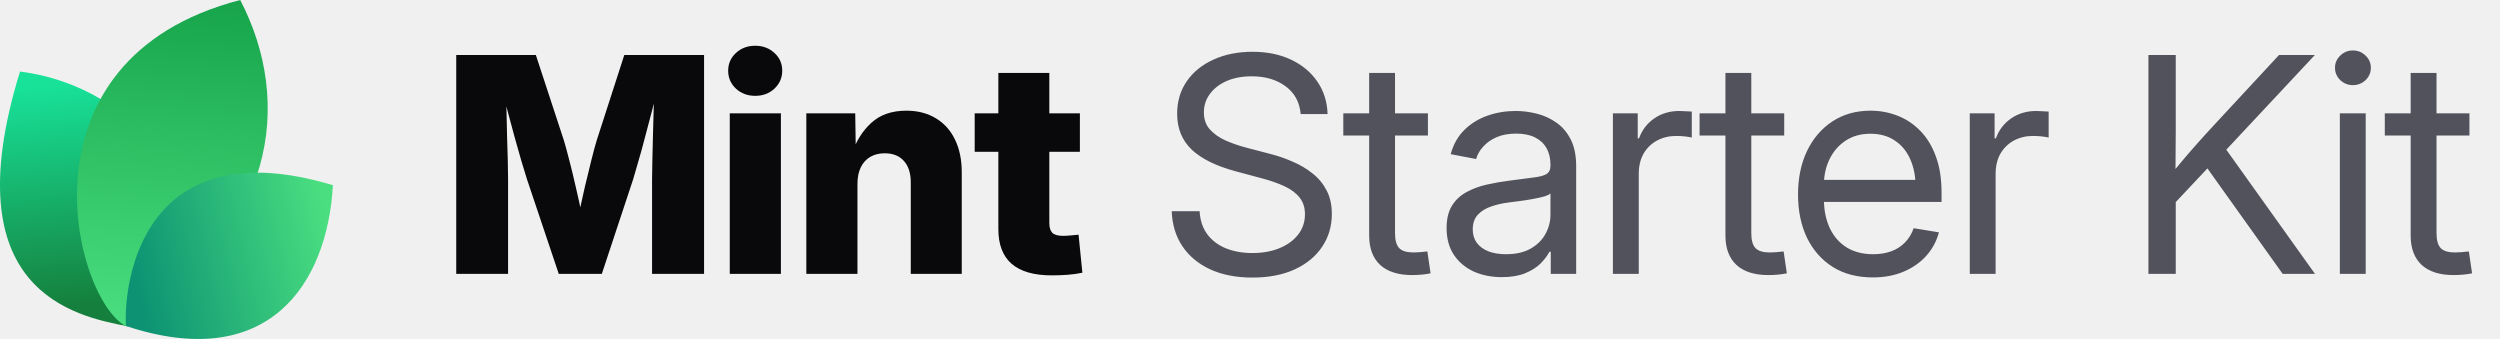
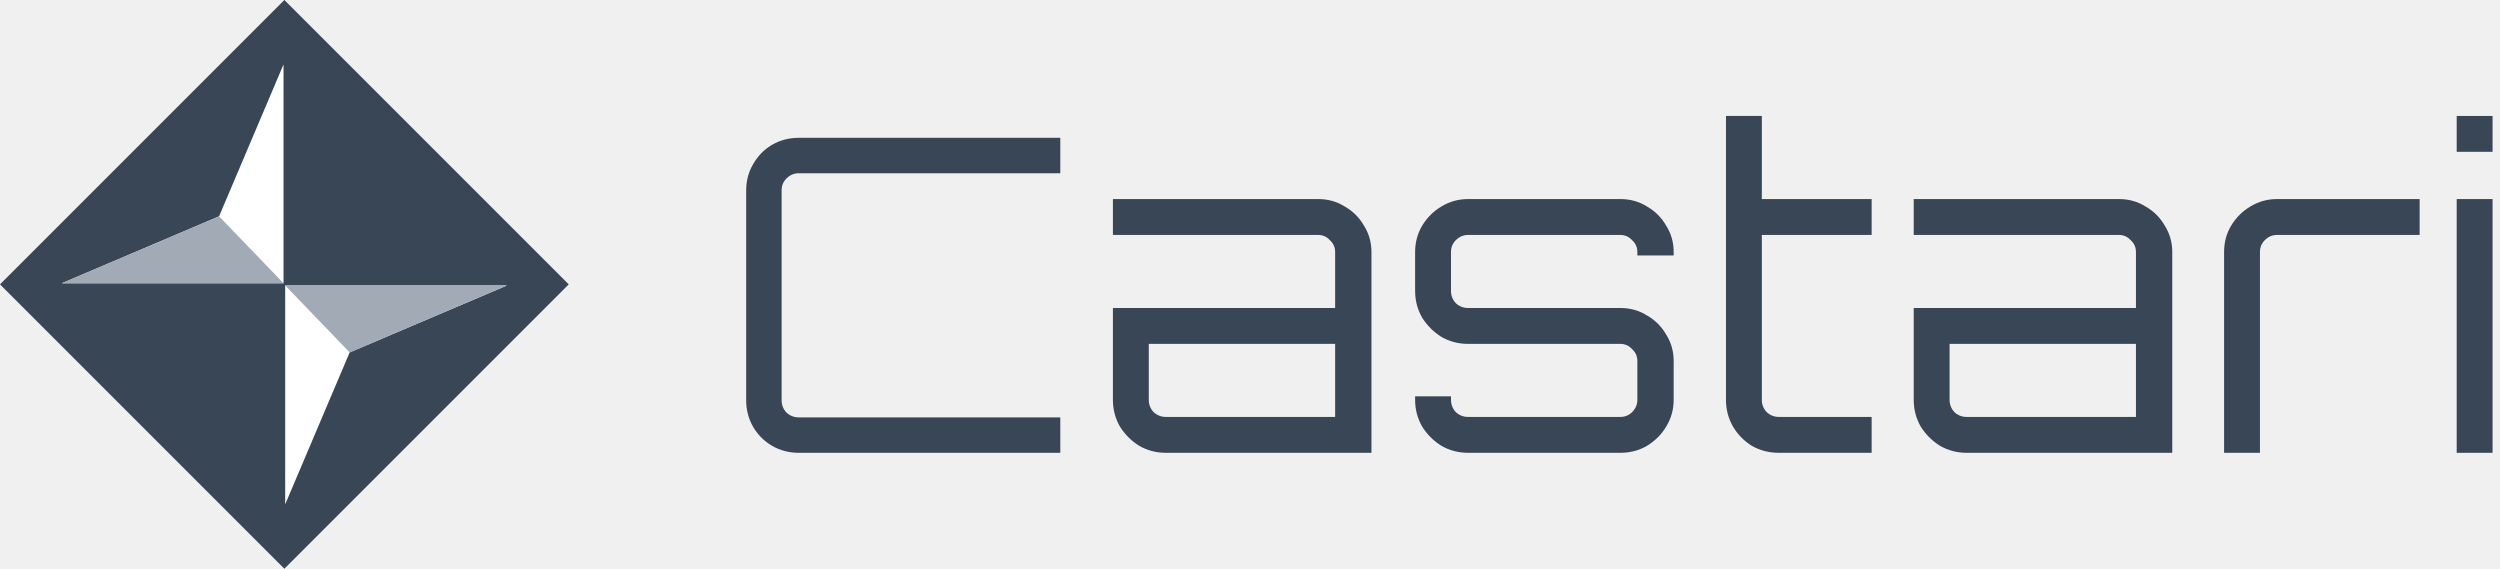
- <svg xmlns="http://www.w3.org/2000/svg" width="177" height="24" viewBox="0 0 177 24" fill="none">
-   <path d="M9.061 23.108C5.268 22.377 -3.391 20.627 1.417 5.064C9.634 6.099 16.973 14.064 9.061 23.108Z" fill="url(#paint0_linear_17557_2020)" />
-   <path d="M8.919 23.094C5.276 21.222 0.784 4.209 17.007 0C20.757 7.193 19.621 16.545 8.919 23.094Z" fill="url(#paint1_linear_17557_2020)" />
-   <path d="M8.914 23.079C8.735 19.882 10.159 9.085 23.57 13.111C23.181 20.123 18.984 26.418 8.914 23.079Z" fill="url(#paint2_linear_17557_2020)" />
-   <path d="M32.301 19.392V3.894H37.938L39.925 9.948C40.036 10.315 40.164 10.787 40.31 11.362C40.462 11.938 40.611 12.552 40.757 13.204C40.91 13.855 41.048 14.483 41.173 15.086C41.305 15.682 41.412 16.192 41.495 16.615H40.695C40.771 16.192 40.871 15.682 40.996 15.086C41.128 14.49 41.267 13.866 41.412 13.214C41.565 12.562 41.714 11.948 41.86 11.373C42.005 10.79 42.133 10.315 42.244 9.948L44.2 3.894H49.848V19.392H46.166V12.704C46.166 12.357 46.173 11.917 46.187 11.383C46.2 10.849 46.214 10.27 46.228 9.646C46.249 9.022 46.266 8.391 46.28 7.753C46.301 7.115 46.311 6.519 46.311 5.964H46.623C46.485 6.561 46.332 7.181 46.166 7.826C45.999 8.471 45.833 9.102 45.666 9.719C45.507 10.336 45.351 10.901 45.198 11.414C45.053 11.928 44.928 12.357 44.824 12.704L42.608 19.392H39.561L37.314 12.704C37.203 12.357 37.072 11.928 36.919 11.414C36.773 10.901 36.614 10.34 36.441 9.729C36.274 9.112 36.104 8.481 35.931 7.836C35.764 7.192 35.608 6.567 35.463 5.964H35.827C35.834 6.512 35.844 7.105 35.858 7.743C35.872 8.374 35.886 9.005 35.9 9.636C35.92 10.26 35.938 10.839 35.952 11.373C35.965 11.907 35.972 12.351 35.972 12.704V19.392H32.301ZM51.668 19.392V8.024H55.288V19.392H51.668ZM53.468 6.786C52.927 6.786 52.473 6.616 52.105 6.276C51.738 5.93 51.554 5.507 51.554 5.007C51.554 4.508 51.738 4.088 52.105 3.749C52.473 3.409 52.927 3.239 53.468 3.239C54.009 3.239 54.463 3.409 54.83 3.749C55.198 4.082 55.382 4.501 55.382 5.007C55.382 5.507 55.198 5.93 54.83 6.276C54.463 6.616 54.009 6.786 53.468 6.786ZM60.708 13.027V19.392H57.088V8.024H60.551L60.593 10.967H60.281C60.593 10.024 61.061 9.268 61.685 8.7C62.309 8.124 63.138 7.836 64.171 7.836C64.975 7.836 65.672 8.017 66.262 8.377C66.851 8.731 67.302 9.234 67.614 9.885C67.933 10.537 68.092 11.307 68.092 12.194V19.392H64.483V12.912C64.483 12.26 64.32 11.754 63.994 11.394C63.675 11.033 63.221 10.853 62.632 10.853C62.25 10.853 61.914 10.936 61.623 11.102C61.332 11.269 61.106 11.515 60.947 11.841C60.787 12.16 60.708 12.555 60.708 13.027ZM76.456 8.024V10.749H69.008V8.024H76.456ZM70.683 5.163H74.292V15.783C74.292 16.102 74.361 16.334 74.5 16.48C74.646 16.625 74.899 16.698 75.259 16.698C75.405 16.698 75.596 16.688 75.831 16.667C76.074 16.646 76.251 16.629 76.362 16.615L76.632 19.309C76.313 19.378 75.963 19.427 75.582 19.455C75.207 19.482 74.836 19.496 74.469 19.496C73.2 19.496 72.25 19.222 71.619 18.674C70.995 18.127 70.683 17.308 70.683 16.22V5.163Z" fill="#09090B" />
-   <path d="M88.667 19.652C87.523 19.652 86.528 19.458 85.682 19.07C84.843 18.681 84.188 18.137 83.716 17.437C83.245 16.736 82.992 15.908 82.957 14.951H84.933C84.968 15.596 85.148 16.14 85.474 16.584C85.8 17.021 86.24 17.354 86.795 17.582C87.35 17.804 87.974 17.915 88.667 17.915C89.388 17.915 90.026 17.801 90.581 17.572C91.143 17.343 91.583 17.024 91.902 16.615C92.228 16.199 92.391 15.717 92.391 15.169C92.391 14.698 92.266 14.306 92.017 13.994C91.767 13.675 91.413 13.408 90.956 13.193C90.498 12.978 89.954 12.787 89.323 12.621L87.502 12.132C86.123 11.765 85.082 11.255 84.382 10.603C83.689 9.944 83.342 9.095 83.342 8.055C83.342 7.174 83.571 6.404 84.028 5.746C84.486 5.087 85.117 4.577 85.921 4.217C86.726 3.849 87.645 3.666 88.678 3.666C89.718 3.666 90.63 3.853 91.413 4.227C92.204 4.602 92.824 5.122 93.275 5.787C93.726 6.446 93.965 7.209 93.993 8.076H92.089C92.013 7.23 91.656 6.574 91.018 6.11C90.387 5.638 89.586 5.403 88.615 5.403C87.95 5.403 87.36 5.513 86.847 5.735C86.341 5.957 85.946 6.262 85.661 6.651C85.377 7.032 85.235 7.469 85.235 7.961C85.235 8.447 85.377 8.849 85.661 9.168C85.946 9.48 86.317 9.74 86.774 9.948C87.232 10.149 87.724 10.319 88.251 10.457L89.884 10.884C90.439 11.023 90.977 11.206 91.496 11.435C92.023 11.657 92.495 11.934 92.911 12.267C93.334 12.593 93.67 12.995 93.92 13.474C94.17 13.945 94.294 14.504 94.294 15.149C94.294 16.015 94.066 16.788 93.608 17.468C93.157 18.148 92.512 18.681 91.673 19.07C90.834 19.458 89.832 19.652 88.667 19.652ZM101.097 8.024V9.594H95.106V8.024H101.097ZM96.937 5.163H98.767V16.521C98.767 17 98.865 17.347 99.059 17.562C99.26 17.77 99.6 17.874 100.078 17.874C100.21 17.874 100.366 17.867 100.546 17.853C100.733 17.832 100.903 17.815 101.056 17.801L101.285 19.351C101.097 19.392 100.886 19.423 100.65 19.444C100.414 19.465 100.189 19.475 99.974 19.475C98.996 19.475 98.244 19.236 97.717 18.758C97.197 18.272 96.937 17.579 96.937 16.677V5.163ZM106.33 19.621C105.595 19.621 104.932 19.489 104.343 19.226C103.754 18.955 103.285 18.564 102.939 18.05C102.592 17.53 102.419 16.896 102.419 16.147C102.419 15.495 102.547 14.965 102.804 14.556C103.06 14.146 103.403 13.828 103.833 13.599C104.263 13.363 104.742 13.186 105.269 13.068C105.796 12.95 106.333 12.857 106.881 12.787C107.574 12.69 108.132 12.617 108.555 12.569C108.978 12.52 109.287 12.441 109.481 12.33C109.675 12.212 109.772 12.014 109.772 11.737V11.654C109.772 11.203 109.679 10.815 109.492 10.489C109.311 10.163 109.041 9.91 108.68 9.729C108.32 9.549 107.872 9.459 107.338 9.459C106.805 9.459 106.34 9.546 105.945 9.719C105.556 9.892 105.241 10.118 104.998 10.395C104.755 10.665 104.593 10.953 104.509 11.258L102.71 10.915C102.897 10.222 103.22 9.65 103.677 9.199C104.135 8.748 104.679 8.412 105.31 8.19C105.941 7.968 106.607 7.857 107.307 7.857C107.8 7.857 108.295 7.92 108.795 8.044C109.301 8.169 109.765 8.381 110.188 8.679C110.611 8.97 110.951 9.369 111.208 9.875C111.464 10.374 111.593 11.005 111.593 11.768V19.392H109.793V17.822H109.7C109.568 18.085 109.363 18.359 109.086 18.643C108.809 18.921 108.444 19.153 107.994 19.34C107.543 19.527 106.988 19.621 106.33 19.621ZM106.621 17.998C107.321 17.998 107.904 17.867 108.368 17.603C108.84 17.333 109.19 16.986 109.419 16.563C109.654 16.133 109.772 15.682 109.772 15.211V13.692C109.703 13.769 109.554 13.841 109.325 13.911C109.096 13.973 108.829 14.032 108.524 14.088C108.226 14.143 107.921 14.192 107.609 14.233C107.304 14.275 107.033 14.309 106.798 14.337C106.354 14.393 105.938 14.49 105.549 14.628C105.168 14.76 104.86 14.954 104.624 15.211C104.388 15.467 104.27 15.811 104.27 16.241C104.27 16.615 104.367 16.934 104.561 17.198C104.762 17.461 105.04 17.662 105.393 17.801C105.747 17.933 106.156 17.998 106.621 17.998ZM114.193 19.392V8.024H115.951V9.792H116.045C116.253 9.209 116.61 8.741 117.116 8.388C117.622 8.034 118.219 7.857 118.905 7.857C119.058 7.857 119.217 7.864 119.384 7.878C119.55 7.885 119.682 7.892 119.779 7.899V9.74C119.716 9.719 119.578 9.695 119.363 9.667C119.155 9.639 118.922 9.625 118.666 9.625C118.174 9.625 117.726 9.733 117.324 9.948C116.922 10.163 116.603 10.471 116.367 10.874C116.138 11.276 116.024 11.758 116.024 12.319V19.392H114.193ZM126.322 8.024V9.594H120.33V8.024H126.322ZM122.161 5.163H123.992V16.521C123.992 17 124.089 17.347 124.283 17.562C124.484 17.77 124.824 17.874 125.302 17.874C125.434 17.874 125.59 17.867 125.77 17.853C125.958 17.832 126.127 17.815 126.28 17.801L126.509 19.351C126.322 19.392 126.11 19.423 125.874 19.444C125.639 19.465 125.413 19.475 125.198 19.475C124.221 19.475 123.468 19.236 122.941 18.758C122.421 18.272 122.161 17.579 122.161 16.677V5.163ZM132.604 19.642C131.502 19.642 130.555 19.396 129.765 18.903C128.974 18.404 128.364 17.714 127.934 16.834C127.511 15.946 127.3 14.927 127.3 13.775C127.3 12.611 127.511 11.584 127.934 10.697C128.364 9.802 128.964 9.102 129.734 8.596C130.51 8.089 131.408 7.836 132.428 7.836C133.1 7.836 133.738 7.954 134.341 8.19C134.952 8.426 135.489 8.783 135.954 9.261C136.425 9.74 136.793 10.343 137.056 11.071C137.327 11.792 137.462 12.645 137.462 13.63V14.296H128.433V12.735H136.463L135.631 13.297C135.631 12.541 135.506 11.876 135.257 11.3C135.007 10.725 134.643 10.277 134.165 9.958C133.686 9.632 133.107 9.469 132.428 9.469C131.748 9.469 131.162 9.632 130.67 9.958C130.177 10.284 129.796 10.725 129.526 11.279C129.262 11.827 129.13 12.441 129.13 13.12V14.046C129.13 14.864 129.273 15.572 129.557 16.168C129.841 16.757 130.243 17.211 130.763 17.53C131.283 17.842 131.901 17.998 132.615 17.998C133.093 17.998 133.523 17.929 133.905 17.79C134.293 17.645 134.619 17.433 134.882 17.156C135.153 16.879 135.354 16.546 135.486 16.157L137.275 16.449C137.108 17.08 136.81 17.634 136.38 18.113C135.95 18.591 135.413 18.966 134.768 19.236C134.123 19.507 133.402 19.642 132.604 19.642ZM139.459 19.392V8.024H141.217V9.792H141.311C141.519 9.209 141.876 8.741 142.382 8.388C142.888 8.034 143.485 7.857 144.171 7.857C144.324 7.857 144.483 7.864 144.649 7.878C144.816 7.885 144.948 7.892 145.045 7.899V9.74C144.982 9.719 144.844 9.695 144.629 9.667C144.421 9.639 144.188 9.625 143.932 9.625C143.439 9.625 142.992 9.733 142.59 9.948C142.188 10.163 141.869 10.471 141.633 10.874C141.404 11.276 141.29 11.758 141.29 12.319V19.392H139.459ZM153.429 14.961V12.715C153.783 12.257 154.136 11.82 154.49 11.404C154.844 10.981 155.204 10.565 155.572 10.156C155.939 9.74 156.314 9.327 156.695 8.918L161.355 3.894H163.893L157.277 10.967H157.184L153.429 14.961ZM152.108 19.392V3.894H154.043V9.241L154.022 12.559L154.043 13.505V19.392H152.108ZM161.615 19.392L155.967 11.477L157.173 9.969L163.903 19.392H161.615ZM165.661 19.392V8.024H167.492V19.392H165.661ZM166.587 6.027C166.24 6.027 165.942 5.909 165.692 5.673C165.443 5.43 165.318 5.139 165.318 4.799C165.318 4.459 165.443 4.172 165.692 3.936C165.942 3.693 166.24 3.572 166.587 3.572C166.934 3.572 167.232 3.693 167.482 3.936C167.731 4.172 167.856 4.459 167.856 4.799C167.856 5.139 167.731 5.43 167.482 5.673C167.232 5.909 166.934 6.027 166.587 6.027ZM174.836 8.024V9.594H168.844V8.024H174.836ZM170.675 5.163H172.506V16.521C172.506 17 172.603 17.347 172.797 17.562C172.998 17.77 173.338 17.874 173.816 17.874C173.948 17.874 174.104 17.867 174.284 17.853C174.472 17.832 174.641 17.815 174.794 17.801L175.023 19.351C174.836 19.392 174.624 19.423 174.388 19.444C174.153 19.465 173.927 19.475 173.712 19.475C172.735 19.475 171.982 19.236 171.455 18.758C170.935 18.272 170.675 17.579 170.675 16.677V5.163Z" fill="#52525C" />
+ <svg xmlns="http://www.w3.org/2000/svg" width="211" height="48" viewBox="0 0 211 48" fill="none">
+   <path d="M0 24L24 0L48 24L24 48L0 24Z" fill="#394656" />
+   <path d="M23.93 23.906H5.215L18.49 18.257L23.93 5.436V23.906Z" fill="white" />
+   <path d="M23.93 23.906H5.215L18.49 18.257L23.93 23.906Z" fill="url(#paint0_linear_2043_9602)" />
+   <path d="M24.07 24.095H42.785L29.511 29.744L24.07 42.565V24.095Z" fill="white" />
+   <path d="M24.07 24.095H42.785L29.511 29.744L24.07 24.095Z" fill="url(#paint1_linear_2043_9602)" />
+   <path d="M67.409 38.217C66.597 38.217 65.846 38.02 65.157 37.626C64.492 37.232 63.963 36.703 63.569 36.038C63.175 35.349 62.978 34.598 62.978 33.786V16.063C62.978 15.25 63.175 14.512 63.569 13.847C63.963 13.158 64.492 12.617 65.157 12.223C65.846 11.829 66.597 11.632 67.409 11.632H89.489V14.623H67.409C67.015 14.623 66.671 14.77 66.375 15.066C66.104 15.336 65.969 15.669 65.969 16.063V33.786C65.969 34.18 66.104 34.524 66.375 34.82C66.671 35.09 67.015 35.226 67.409 35.226H89.489V38.217H67.409Z" fill="#394656" />
+   <path d="M98.397 38.217C97.585 38.217 96.834 38.02 96.145 37.626C95.48 37.207 94.939 36.666 94.52 36.001C94.126 35.312 93.93 34.561 93.93 33.749V25.995H112.686V21.269C112.686 20.875 112.539 20.543 112.243 20.272C111.973 19.977 111.64 19.829 111.246 19.829H93.93V16.801H111.246C112.083 16.801 112.834 17.01 113.499 17.429C114.188 17.823 114.73 18.364 115.123 19.053C115.542 19.718 115.751 20.456 115.751 21.269V38.217H98.397ZM98.397 35.189H112.686V29.023H96.957V33.749C96.957 34.143 97.093 34.487 97.363 34.783C97.659 35.053 98.003 35.189 98.397 35.189Z" fill="#394656" />
+   <path d="M123.904 38.217C123.092 38.217 122.341 38.02 121.652 37.626C120.987 37.207 120.445 36.666 120.027 36.001C119.633 35.312 119.436 34.561 119.436 33.749V33.453H122.464V33.749C122.464 34.143 122.599 34.487 122.87 34.783C123.165 35.053 123.51 35.189 123.904 35.189H136.753C137.147 35.189 137.479 35.053 137.75 34.783C138.045 34.487 138.193 34.143 138.193 33.749V30.463C138.193 30.069 138.045 29.736 137.75 29.466C137.479 29.17 137.147 29.023 136.753 29.023H123.904C123.092 29.023 122.341 28.826 121.652 28.432C120.987 28.014 120.445 27.472 120.027 26.807C119.633 26.118 119.436 25.367 119.436 24.555V21.269C119.436 20.456 119.633 19.718 120.027 19.053C120.445 18.364 120.987 17.823 121.652 17.429C122.341 17.01 123.092 16.801 123.904 16.801H136.753C137.59 16.801 138.341 17.01 139.005 17.429C139.695 17.823 140.236 18.364 140.63 19.053C141.048 19.718 141.258 20.456 141.258 21.269V21.564H138.193V21.269C138.193 20.875 138.045 20.543 137.75 20.272C137.479 19.977 137.147 19.829 136.753 19.829H123.904C123.51 19.829 123.165 19.977 122.87 20.272C122.599 20.543 122.464 20.875 122.464 21.269V24.555C122.464 24.949 122.599 25.294 122.87 25.589C123.165 25.86 123.51 25.995 123.904 25.995H136.753C137.59 25.995 138.341 26.204 139.005 26.623C139.695 27.017 140.236 27.558 140.63 28.247C141.048 28.912 141.258 29.65 141.258 30.463V33.749C141.258 34.561 141.048 35.312 140.63 36.001C140.236 36.666 139.695 37.207 139.005 37.626C138.341 38.02 137.59 38.217 136.753 38.217H123.904Z" fill="#394656" />
+   <path d="M150.139 38.217C149.303 38.217 148.539 38.02 147.85 37.626C147.186 37.207 146.656 36.666 146.263 36.001C145.869 35.312 145.672 34.561 145.672 33.749V9.786H148.699V16.801H157.967V19.829H148.699V33.749C148.699 34.143 148.835 34.487 149.106 34.783C149.401 35.053 149.746 35.189 150.139 35.189H157.967V38.217H150.139Z" fill="#394656" />
+   <path d="M165.985 38.217C165.173 38.217 164.422 38.02 163.733 37.626C163.068 37.207 162.527 36.666 162.108 36.001C161.714 35.312 161.518 34.561 161.518 33.749V25.995H180.274V21.269C180.274 20.875 180.127 20.543 179.831 20.272C179.561 19.977 179.228 19.829 178.834 19.829H161.518V16.801H178.834C179.671 16.801 180.422 17.01 181.087 17.429C181.776 17.823 182.318 18.364 182.711 19.053C183.13 19.718 183.339 20.456 183.339 21.269V38.217H165.985ZM165.985 35.189H180.274V29.023H164.545V33.749C164.545 34.143 164.681 34.487 164.951 34.783C165.247 35.053 165.591 35.189 165.985 35.189Z" fill="#394656" />
+   <path d="M187.713 38.217V21.269C187.713 20.456 187.91 19.718 188.303 19.053C188.722 18.364 189.264 17.823 189.928 17.429C190.617 17.01 191.368 16.801 192.18 16.801H204.217V19.829H192.18C191.787 19.829 191.442 19.977 191.147 20.272C190.876 20.543 190.74 20.875 190.74 21.269V38.217H187.713Z" fill="#394656" />
+   <path d="M207.345 38.217V16.801H210.373V38.217H207.345ZM207.345 12.813V9.786H210.373V12.813H207.345Z" fill="#394656" />
  <defs>
-     <linearGradient id="paint0_linear_17557_2020" x1="3.776" y1="5.916" x2="5.232" y2="21.559" gradientUnits="userSpaceOnUse">
-       <stop stop-color="#18E299" />
-       <stop offset="1" stop-color="#15803D" />
+     <linearGradient id="paint0_linear_2043_9602" x1="178.471" y1="24.512" x2="157.424" y2="53.797" gradientUnits="userSpaceOnUse">
+       <stop stop-color="#F8F8F8" />
+       <stop offset="1" stop-color="#A1AAB5" />
    </linearGradient>
-     <linearGradient id="paint1_linear_17557_2020" x1="12.171" y1="-0.718" x2="10.19" y2="22.983" gradientUnits="userSpaceOnUse">
-       <stop stop-color="#16A34A" />
-       <stop offset="1" stop-color="#4ADE80" />
-     </linearGradient>
-     <linearGradient id="paint2_linear_17557_2020" x1="23.133" y1="15.353" x2="9.338" y2="18.52" gradientUnits="userSpaceOnUse">
-       <stop stop-color="#4ADE80" />
-       <stop offset="1" stop-color="#0D9373" />
+     <linearGradient id="paint1_linear_2043_9602" x1="178.471" y1="24.512" x2="157.424" y2="53.797" gradientUnits="userSpaceOnUse">
+       <stop stop-color="#F8F8F8" />
+       <stop offset="1" stop-color="#A1AAB5" />
    </linearGradient>
  </defs>
</svg>
